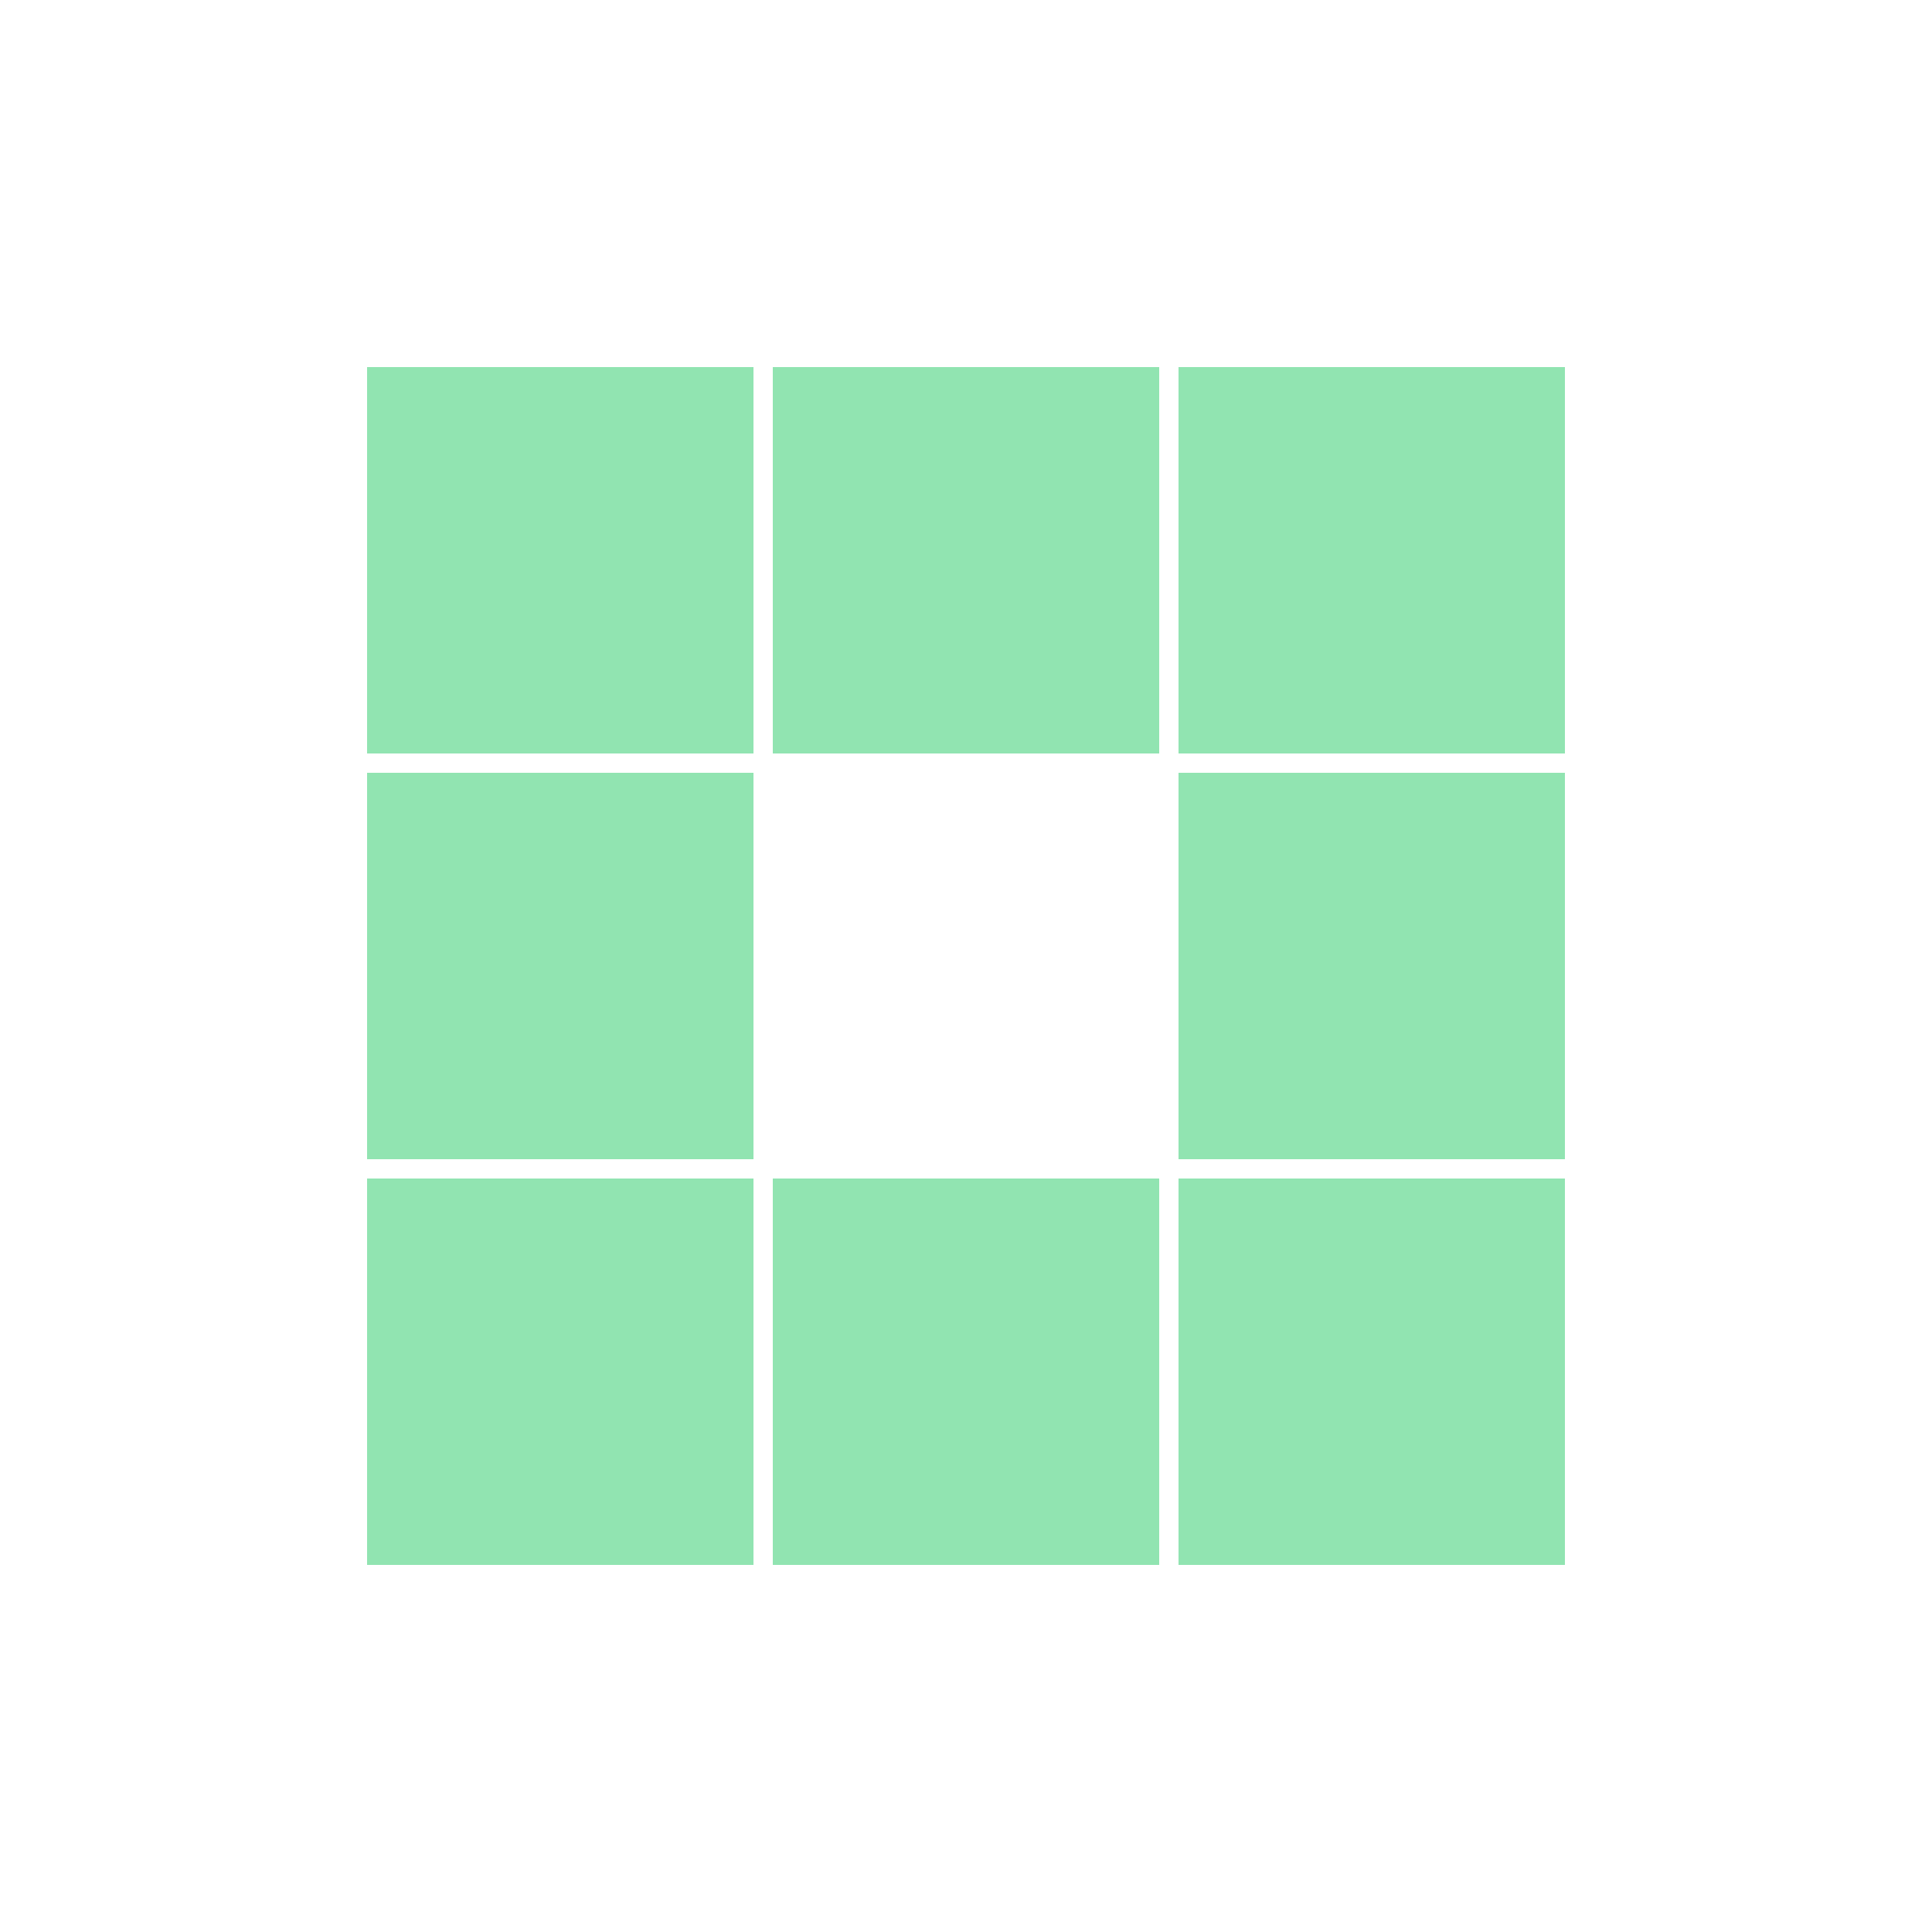
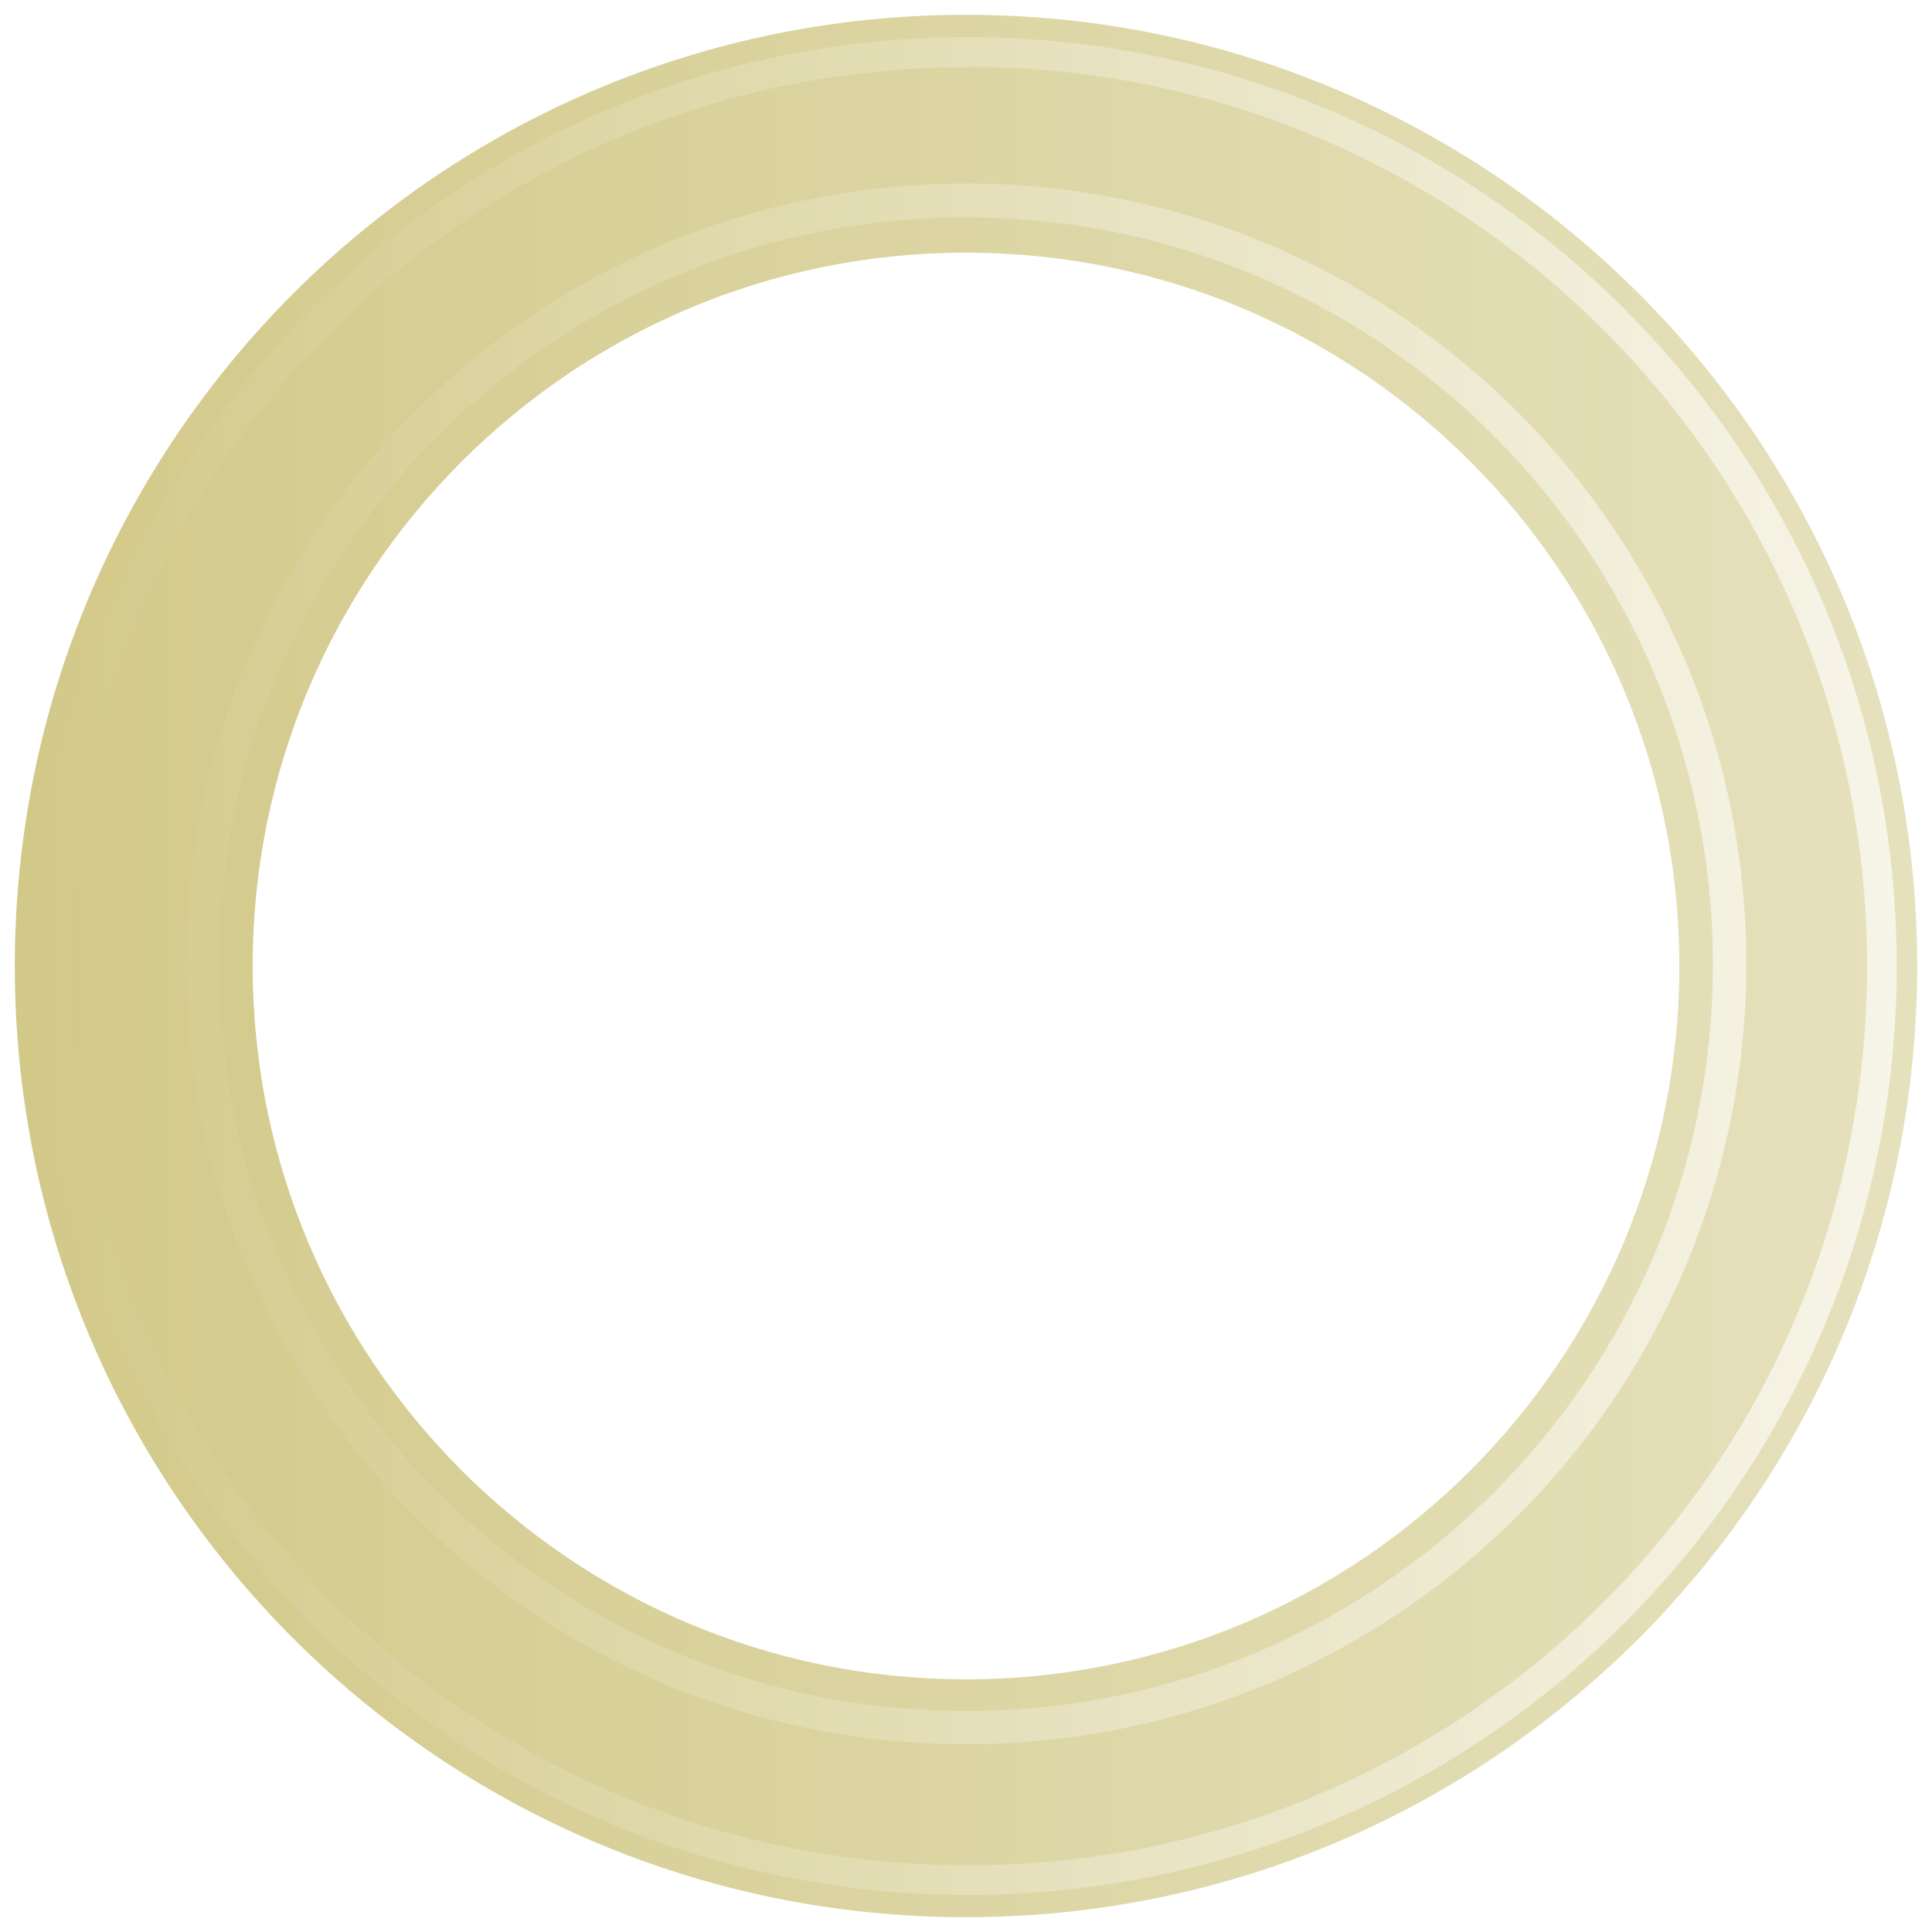
- <svg xmlns="http://www.w3.org/2000/svg" class="lds-blocks" width="200px" height="200px" viewBox="0 0 100 100" preserveAspectRatio="xMidYMid" style="background: none;">
-   <rect x="19" y="19" width="20" height="20" fill="#91e4b1">
-     <animate attributeName="fill" values="#14a651;#91e4b1;#91e4b1" keyTimes="0;0.125;1" dur="0.6s" repeatCount="indefinite" begin="0s" calcMode="discrete" />
-   </rect>
-   <rect x="40" y="19" width="20" height="20" fill="#91e4b1">
-     <animate attributeName="fill" values="#14a651;#91e4b1;#91e4b1" keyTimes="0;0.125;1" dur="0.6s" repeatCount="indefinite" begin="0.075s" calcMode="discrete" />
-   </rect>
-   <rect x="61" y="19" width="20" height="20" fill="#91e4b1">
-     <animate attributeName="fill" values="#14a651;#91e4b1;#91e4b1" keyTimes="0;0.125;1" dur="0.6s" repeatCount="indefinite" begin="0.15s" calcMode="discrete" />
-   </rect>
-   <rect x="19" y="40" width="20" height="20" fill="#91e4b1">
-     <animate attributeName="fill" values="#14a651;#91e4b1;#91e4b1" keyTimes="0;0.125;1" dur="0.6s" repeatCount="indefinite" begin="0.525s" calcMode="discrete" />
-   </rect>
-   <rect x="61" y="40" width="20" height="20" fill="#91e4b1">
-     <animate attributeName="fill" values="#14a651;#91e4b1;#91e4b1" keyTimes="0;0.125;1" dur="0.6s" repeatCount="indefinite" begin="0.225s" calcMode="discrete" />
-   </rect>
-   <rect x="19" y="61" width="20" height="20" fill="#91e4b1">
-     <animate attributeName="fill" values="#14a651;#91e4b1;#91e4b1" keyTimes="0;0.125;1" dur="0.6s" repeatCount="indefinite" begin="0.45s" calcMode="discrete" />
-   </rect>
-   <rect x="40" y="61" width="20" height="20" fill="#91e4b1">
-     <animate attributeName="fill" values="#14a651;#91e4b1;#91e4b1" keyTimes="0;0.125;1" dur="0.6s" repeatCount="indefinite" begin="0.375s" calcMode="discrete" />
-   </rect>
-   <rect x="61" y="61" width="20" height="20" fill="#91e4b1">
-     <animate attributeName="fill" values="#14a651;#91e4b1;#91e4b1" keyTimes="0;0.125;1" dur="0.6s" repeatCount="indefinite" begin="0.3s" calcMode="discrete" />
-   </rect>
+ <svg xmlns="http://www.w3.org/2000/svg" version="1.0" width="64px" height="64px" viewBox="0 0 128 128" xml:space="preserve">
+   <g>
+     <linearGradient id="linear-gradient">
+       <stop offset="0%" stop-color="#d2c989" fill-opacity="1" />
+       <stop offset="100%" stop-color="#e6e1bd" fill-opacity="0.56" />
+     </linearGradient>
+     <linearGradient id="linear-gradient2">
+       <stop offset="0%" stop-color="#d2c989" fill-opacity="1" />
+       <stop offset="100%" stop-color="#f7f5e9" fill-opacity="0.19" />
+     </linearGradient>
+     <path d="M64 .98A63.02 63.02 0 1 1 .98 64 63.02 63.02 0 0 1 64 .98zm0 15.76A47.26 47.26 0 1 1 16.74 64 47.26 47.26 0 0 1 64 16.74z" fill-rule="evenodd" fill="url(#linear-gradient)" />
+     <path d="M64.12 125.54A61.54 61.54 0 1 1 125.66 64a61.54 61.54 0 0 1-61.54 61.54zm0-121.1A59.57 59.57 0 1 0 123.7 64 59.57 59.57 0 0 0 64.1 4.43zM64 115.56a51.7 51.7 0 1 1 51.7-51.7 51.7 51.7 0 0 1-51.7 51.7zM64 14.4a49.48 49.48 0 1 0 49.48 49.48A49.48 49.48 0 0 0 64 14.4z" fill-rule="evenodd" fill="url(#linear-gradient2)" />
+     <animateTransform attributeName="transform" type="rotate" from="0 64 64" to="360 64 64" dur="2000ms" repeatCount="indefinite" />
+   </g>
</svg>
